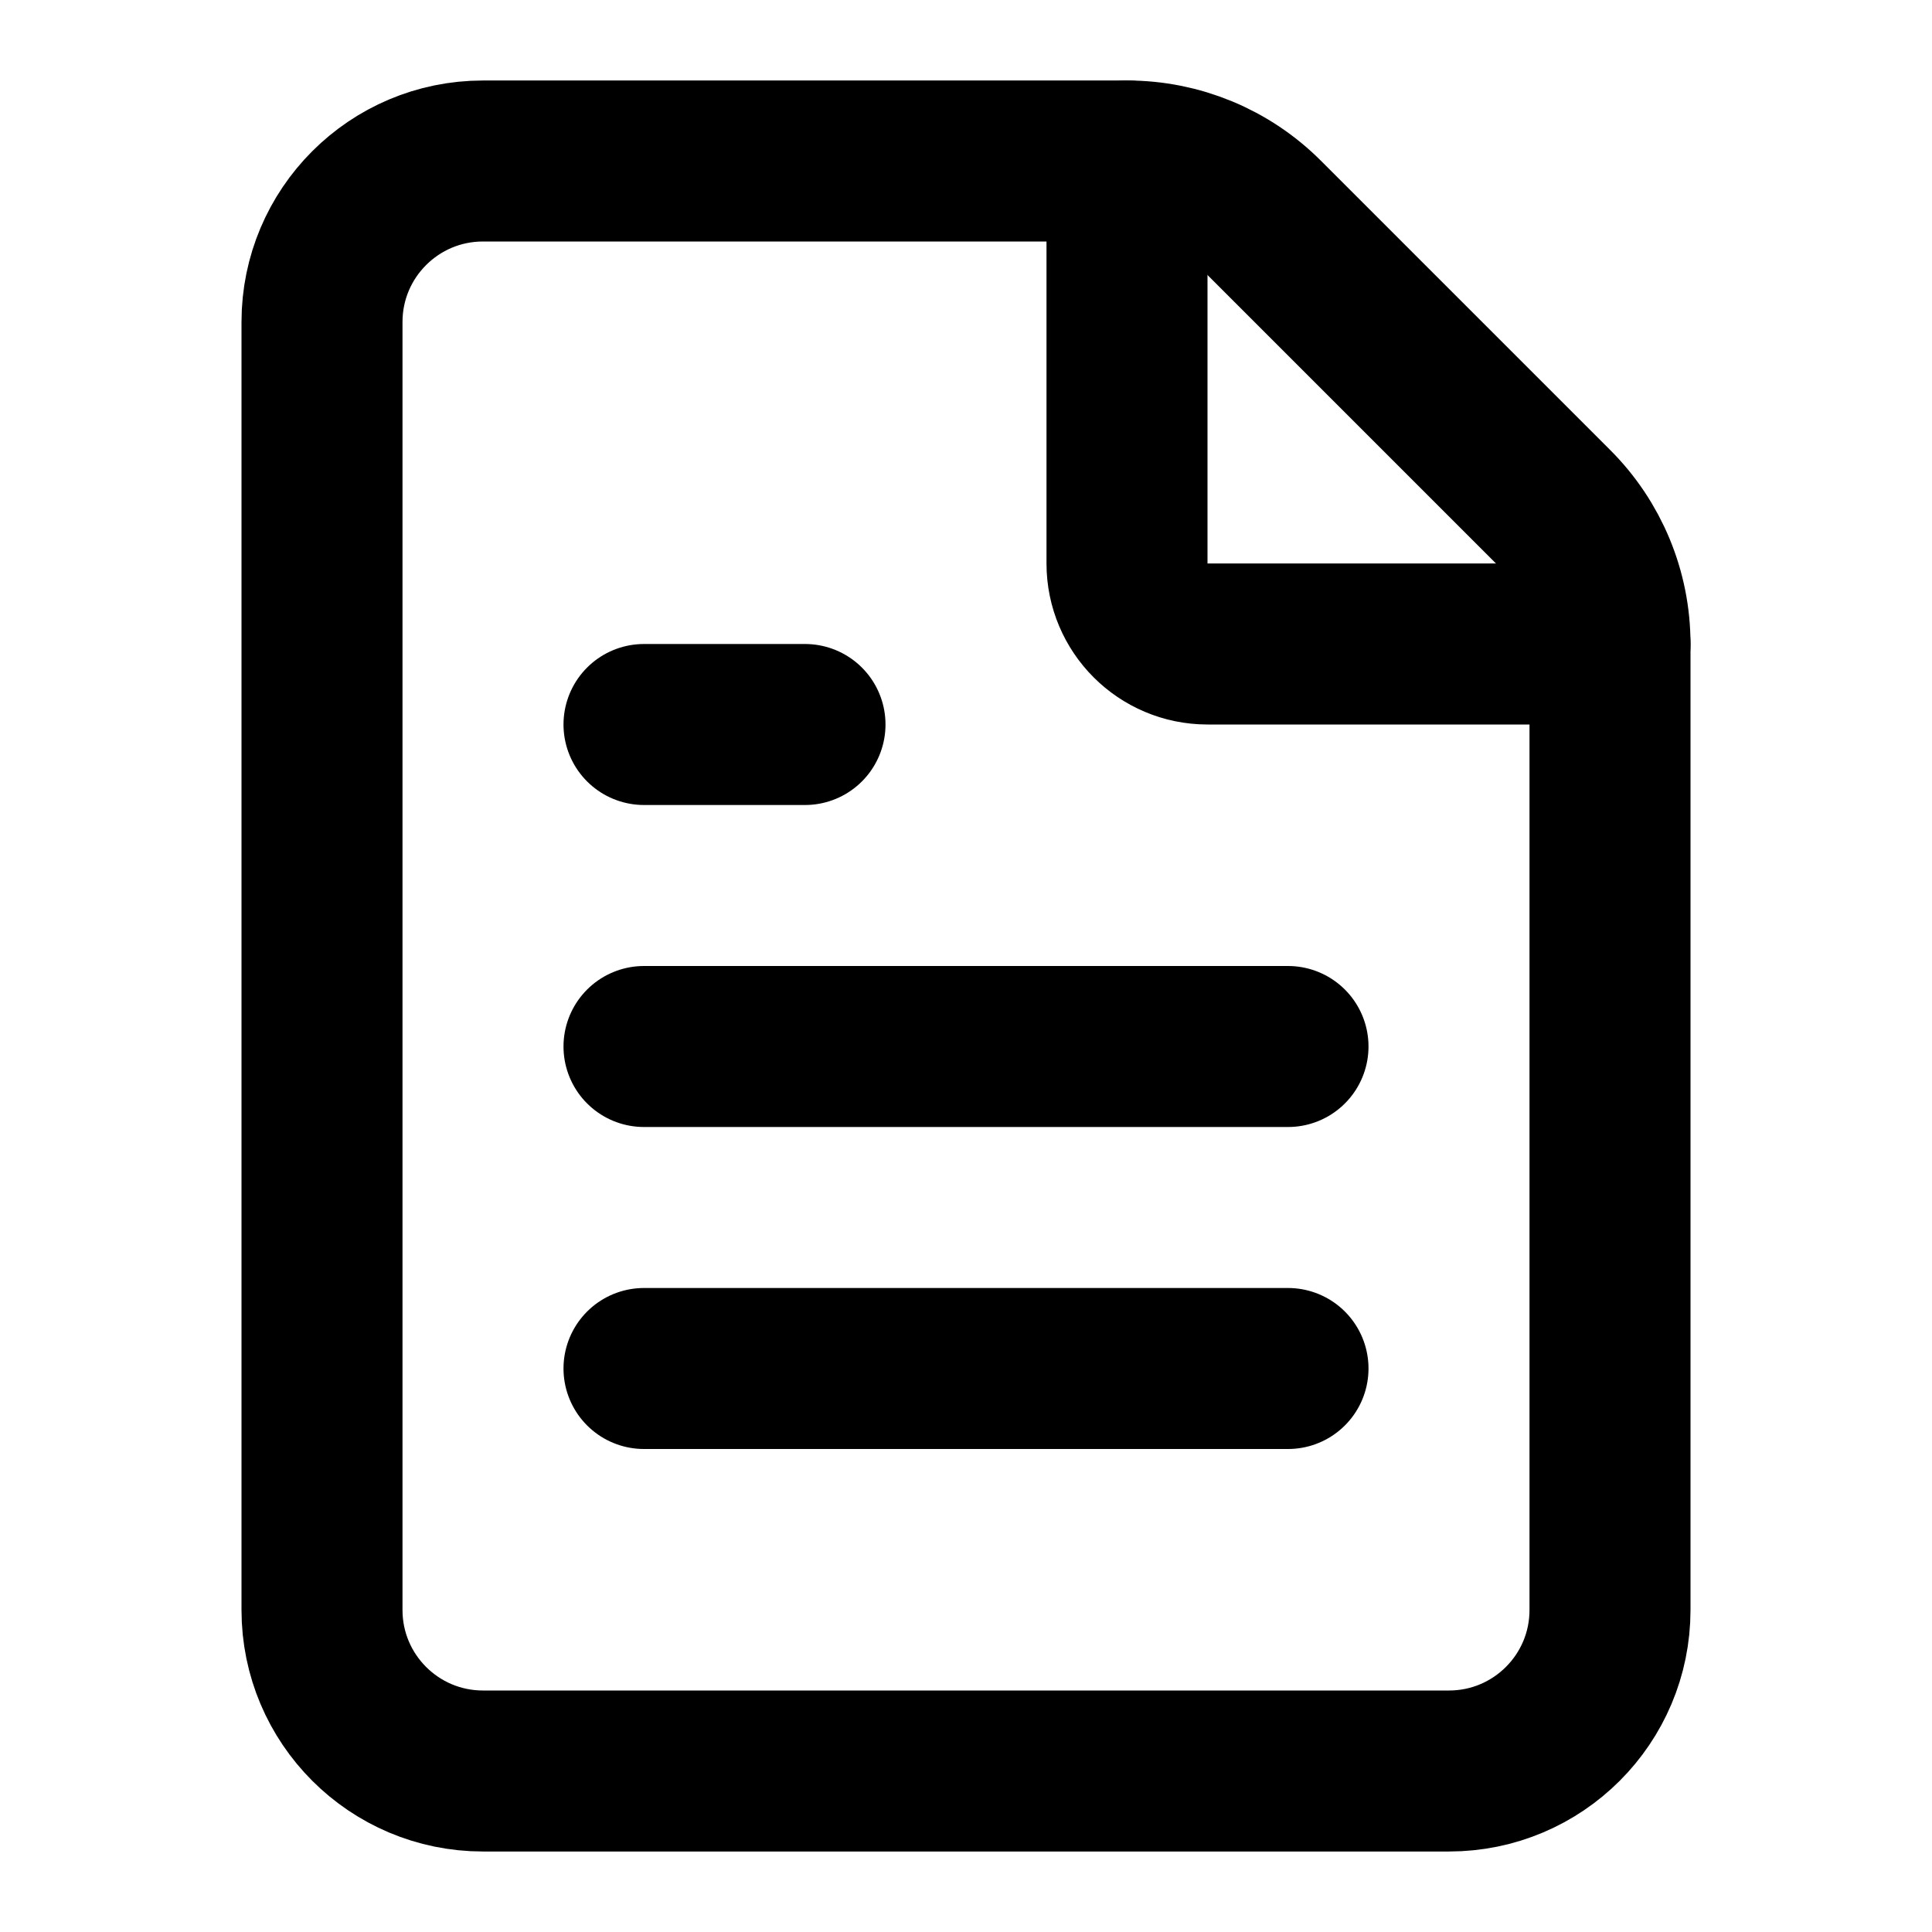
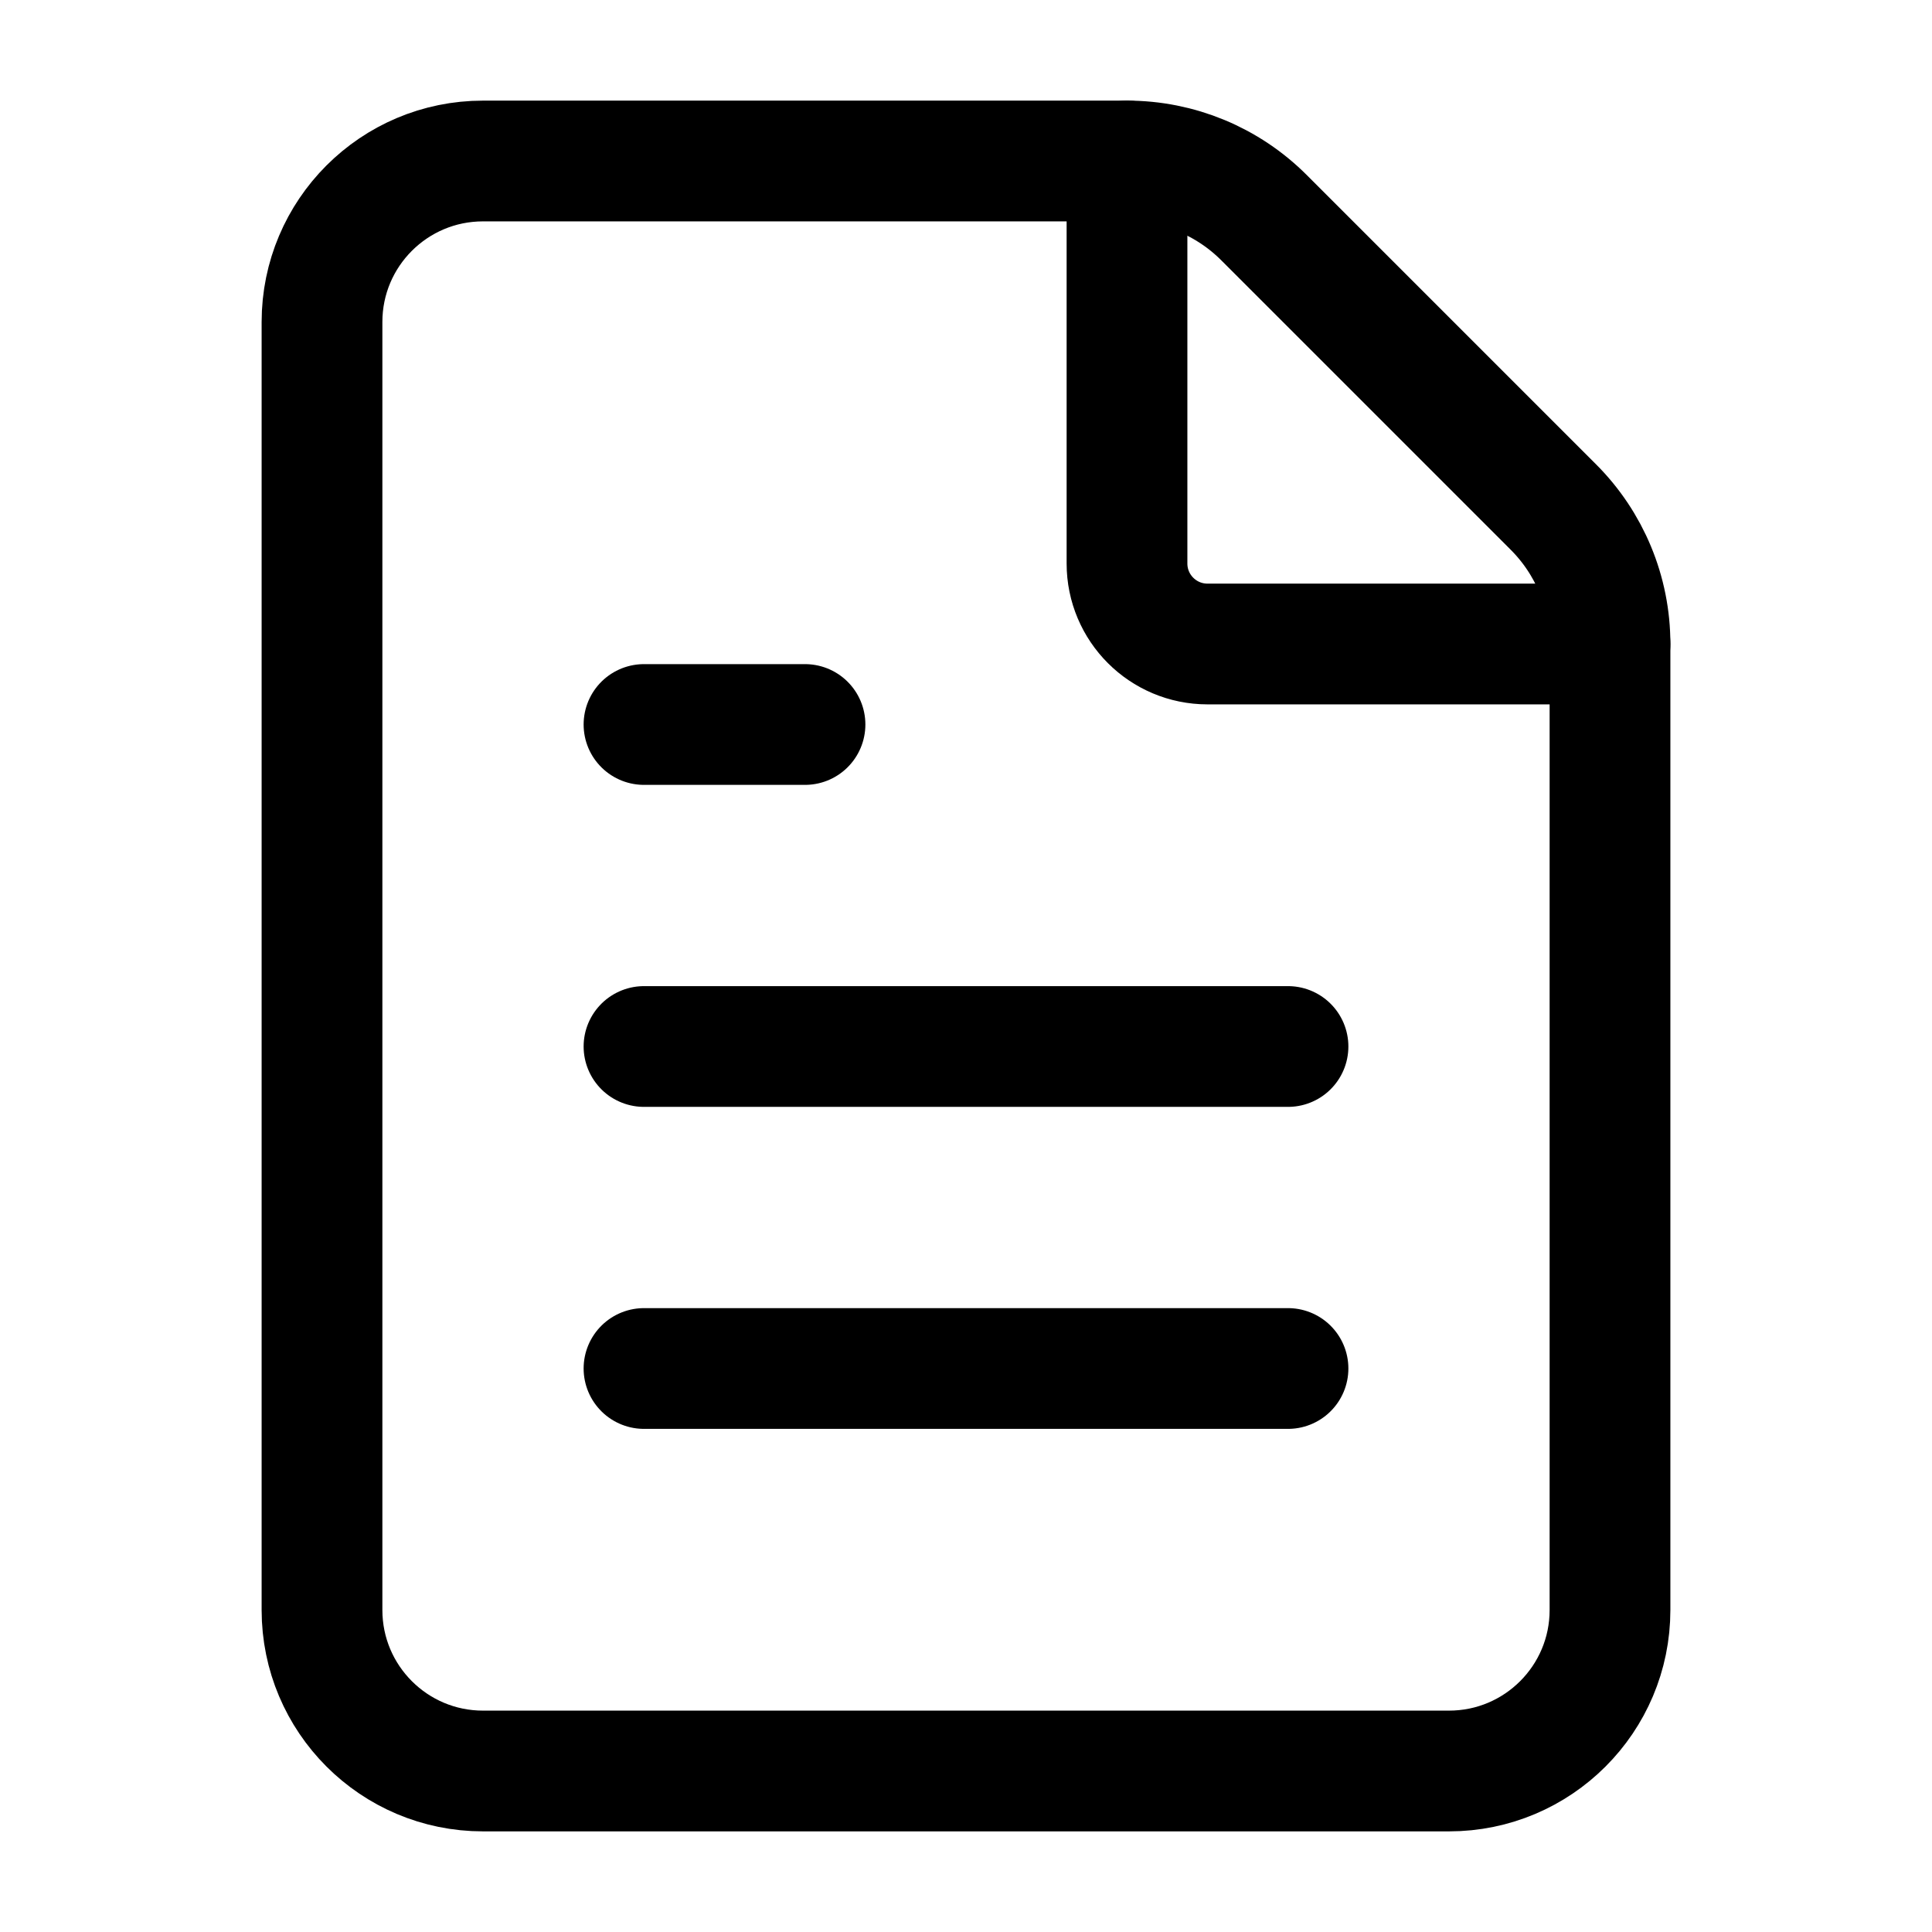
- <svg xmlns="http://www.w3.org/2000/svg" width="24" height="24" viewBox="0 0 24 24" fill="none" stroke="#000000" stroke-width="2" stroke-linecap="round" stroke-linejoin="round">
-   <path d="M6 22a2 2 0 0 1-2-2V4a2 2 0 0 1 2-2h8a2.4 2.4 0 0 1 1.704.706l3.588 3.588A2.4 2.4 0 0 1 20 8v12a2 2 0 0 1-2 2z" />
-   <path d="M14 2v5a1 1 0 0 0 1 1h5" />
-   <path d="M10 9H8" />
-   <path d="M16 13H8" />
-   <path d="M16 17H8" />
+ <svg xmlns="http://www.w3.org/2000/svg" width="24" height="24" viewBox="0 0 24 24" fill="none" stroke="#000000" stroke-width="1.5" stroke-linecap="round" stroke-linejoin="round">
+   <path vector-effect="non-scaling-stroke" d="M6 22a2 2 0 0 1-2-2V4a2 2 0 0 1 2-2h8a2.4 2.4 0 0 1 1.704.706l3.588 3.588A2.4 2.4 0 0 1 20 8v12a2 2 0 0 1-2 2z" />
+   <path vector-effect="non-scaling-stroke" d="M14 2v5a1 1 0 0 0 1 1h5" />
+   <path vector-effect="non-scaling-stroke" d="M10 9H8" />
+   <path vector-effect="non-scaling-stroke" d="M16 13H8" />
+   <path vector-effect="non-scaling-stroke" d="M16 17H8" />
</svg>
